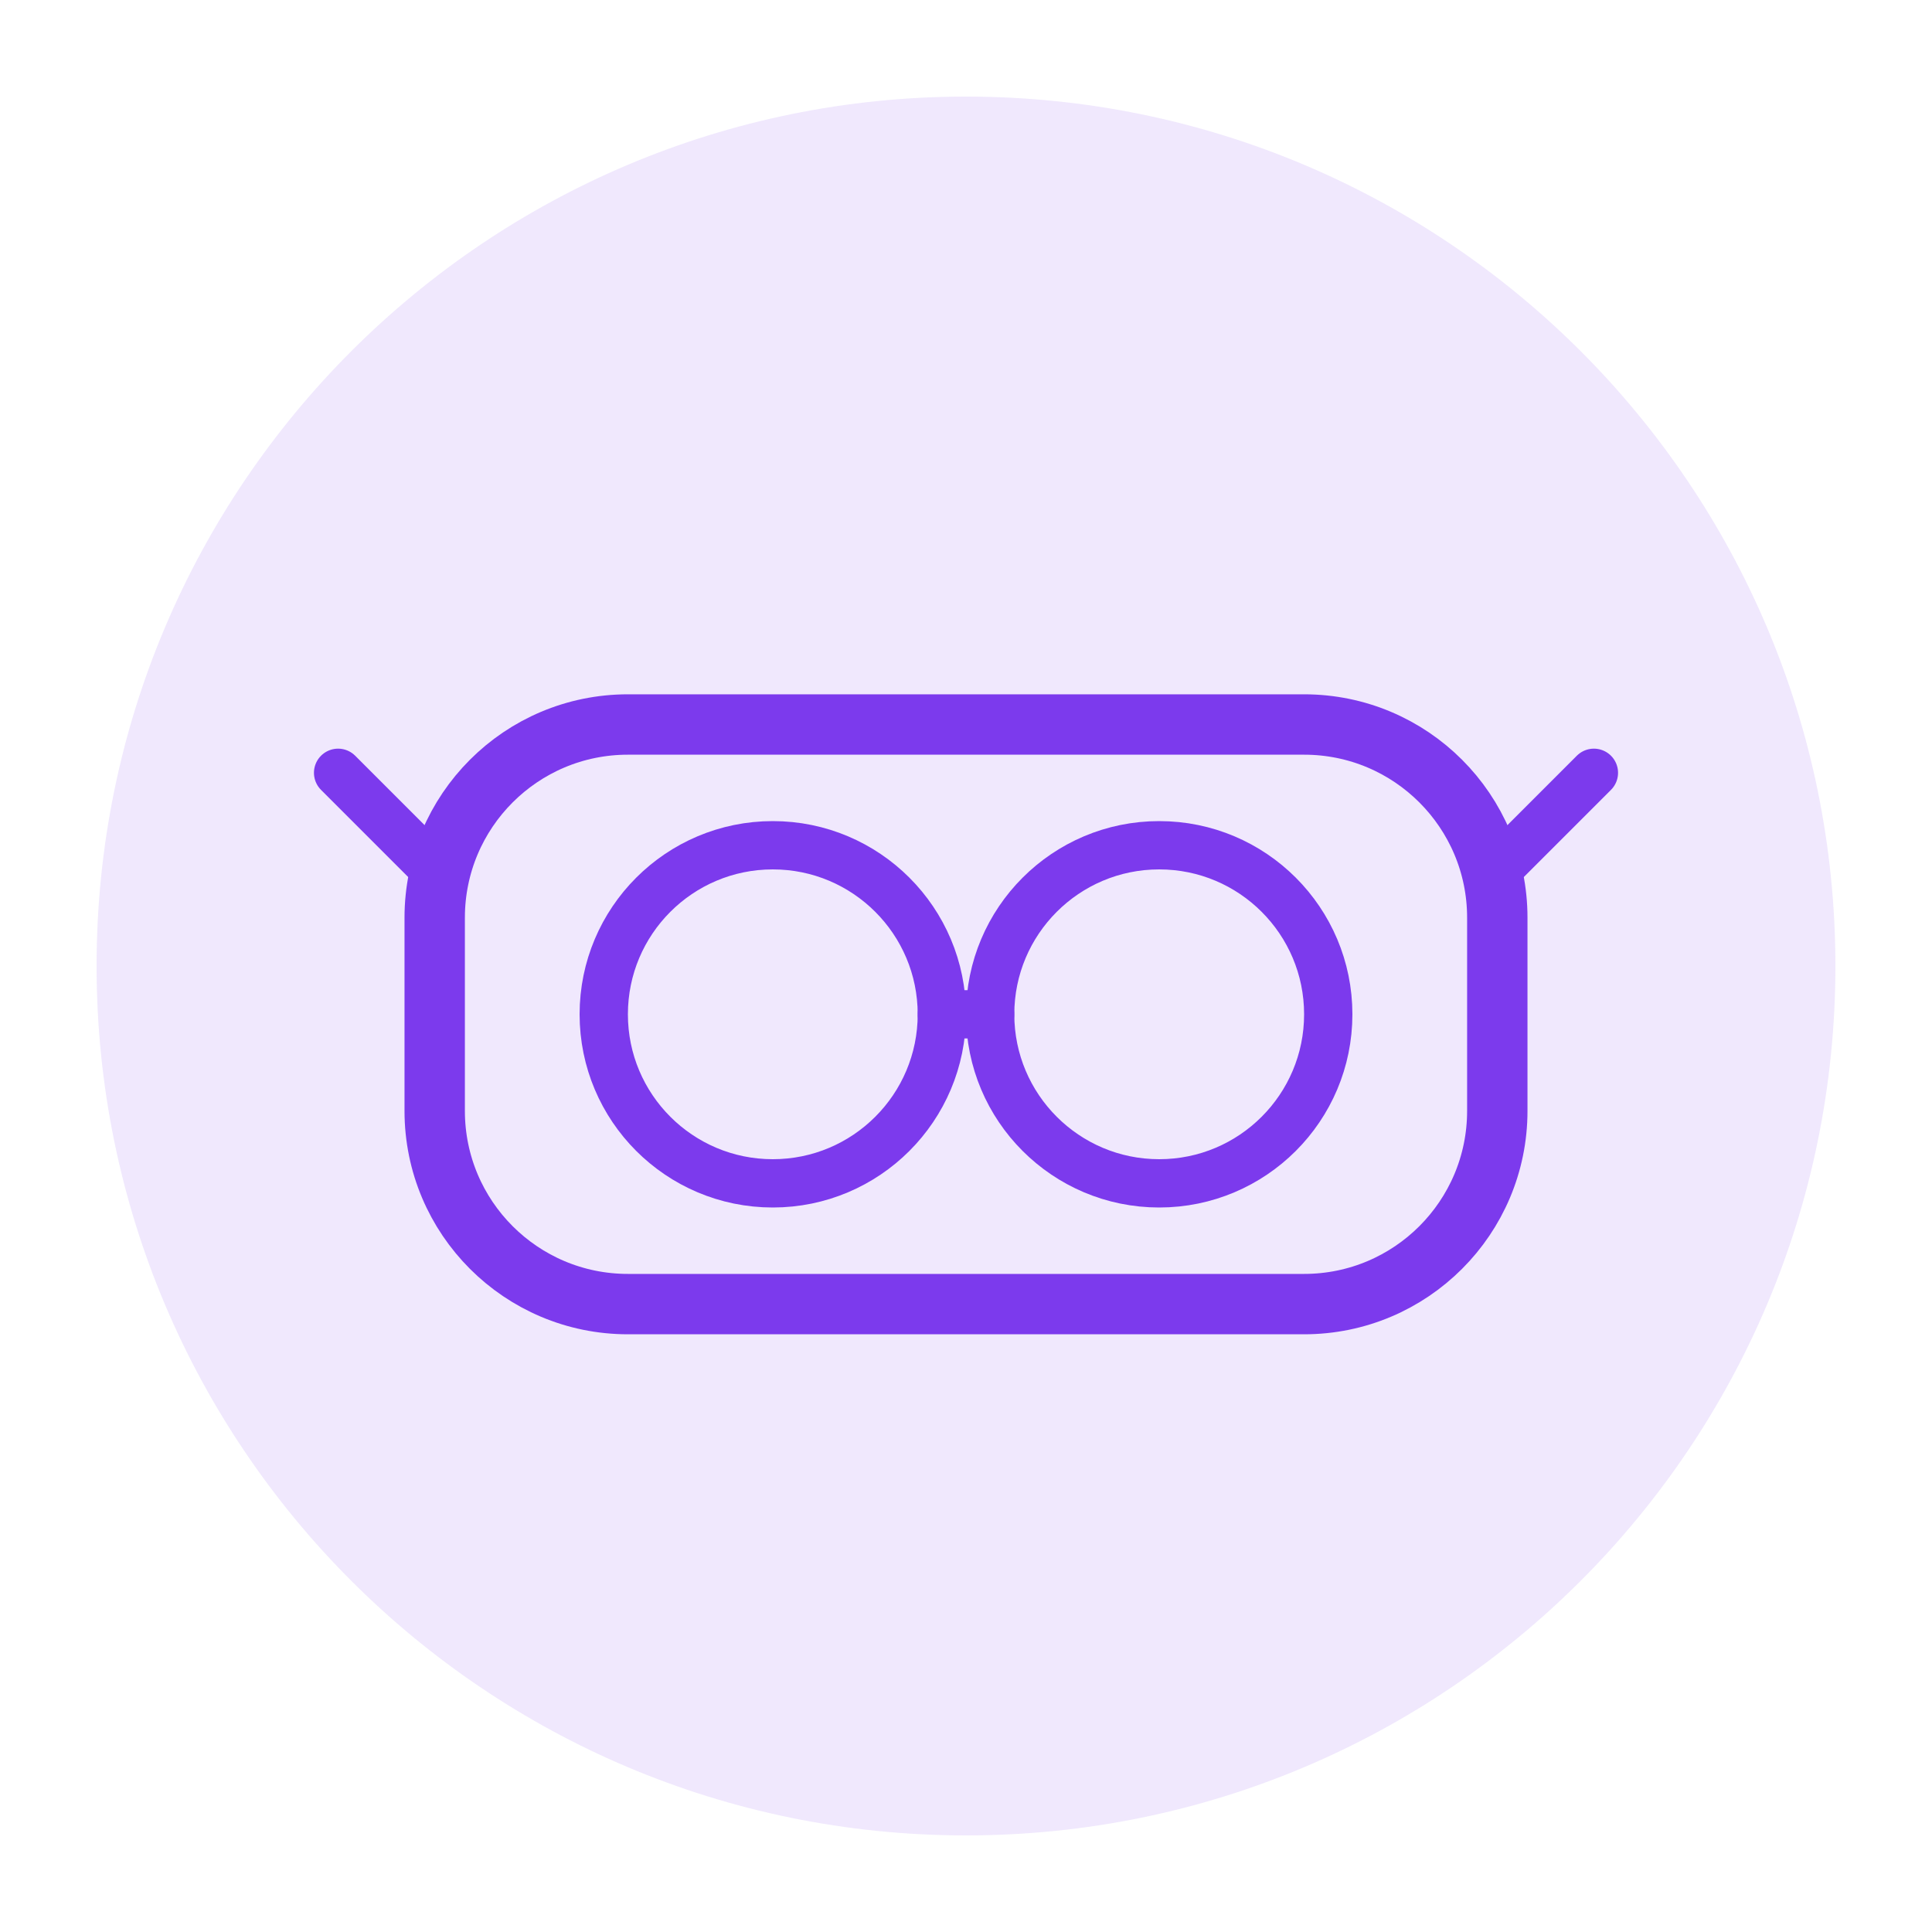
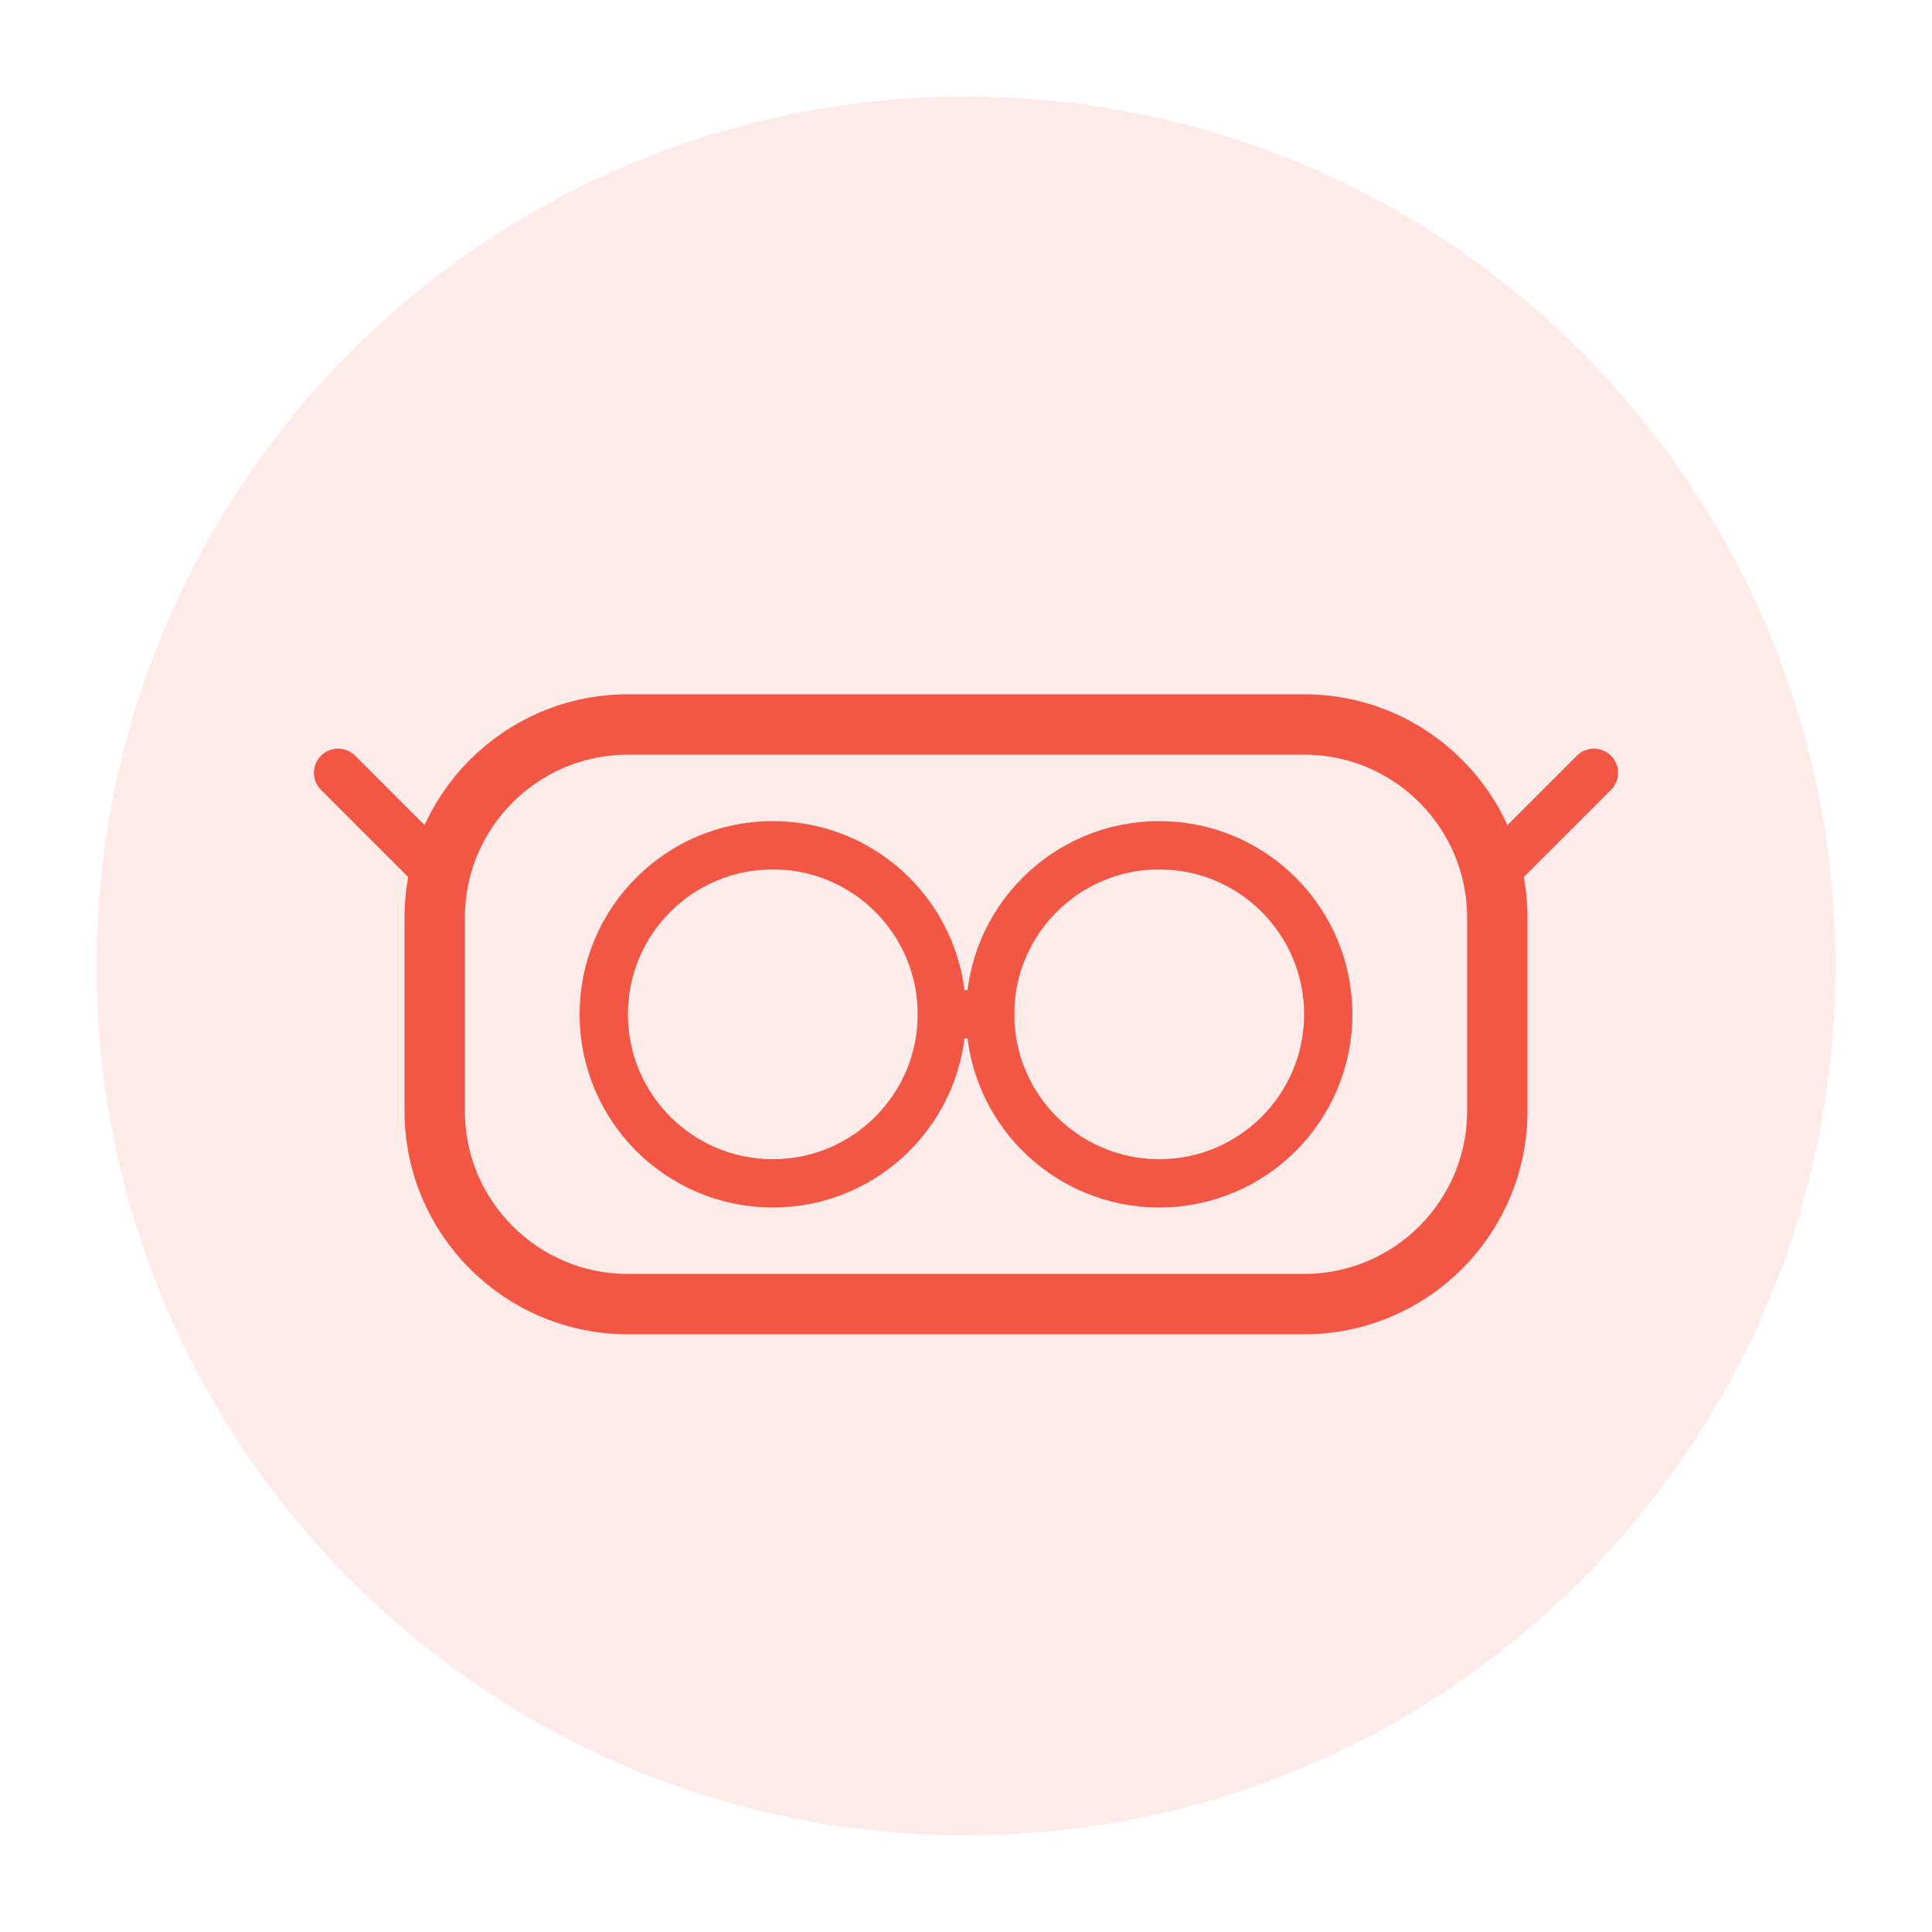
<svg xmlns="http://www.w3.org/2000/svg" viewBox="0 0 80 80" fill="none">
-   <circle cx="40" cy="40" r="36" fill="#7C3AED" opacity="0.12" />
-   <rect x="18" y="30" width="44" height="24" rx="8" stroke="#7C3AED" stroke-width="2.5" fill="none" />
-   <circle cx="32" cy="42" r="7" stroke="#7C3AED" stroke-width="2" fill="none" />
-   <circle cx="48" cy="42" r="7" stroke="#7C3AED" stroke-width="2" fill="none" />
-   <path d="M39 42 L41 42" stroke="#7C3AED" stroke-width="2" stroke-linecap="round" />
-   <path d="M18 36 L14 32" stroke="#7C3AED" stroke-width="2" stroke-linecap="round" />
-   <path d="M62 36 L66 32" stroke="#7C3AED" stroke-width="2" stroke-linecap="round" />
+   <circle cx="40" cy="40" r="36" fill="#f25746" opacity="0.12" />
+   <rect x="18" y="30" width="44" height="24" rx="8" stroke="#f25746" stroke-width="2.5" fill="none" />
+   <circle cx="32" cy="42" r="7" stroke="#f25746" stroke-width="2" fill="none" />
+   <circle cx="48" cy="42" r="7" stroke="#f25746" stroke-width="2" fill="none" />
+   <path d="M39 42 L41 42" stroke="#f25746" stroke-width="2" stroke-linecap="round" />
+   <path d="M18 36 L14 32" stroke="#f25746" stroke-width="2" stroke-linecap="round" />
+   <path d="M62 36 L66 32" stroke="#f25746" stroke-width="2" stroke-linecap="round" />
</svg>
